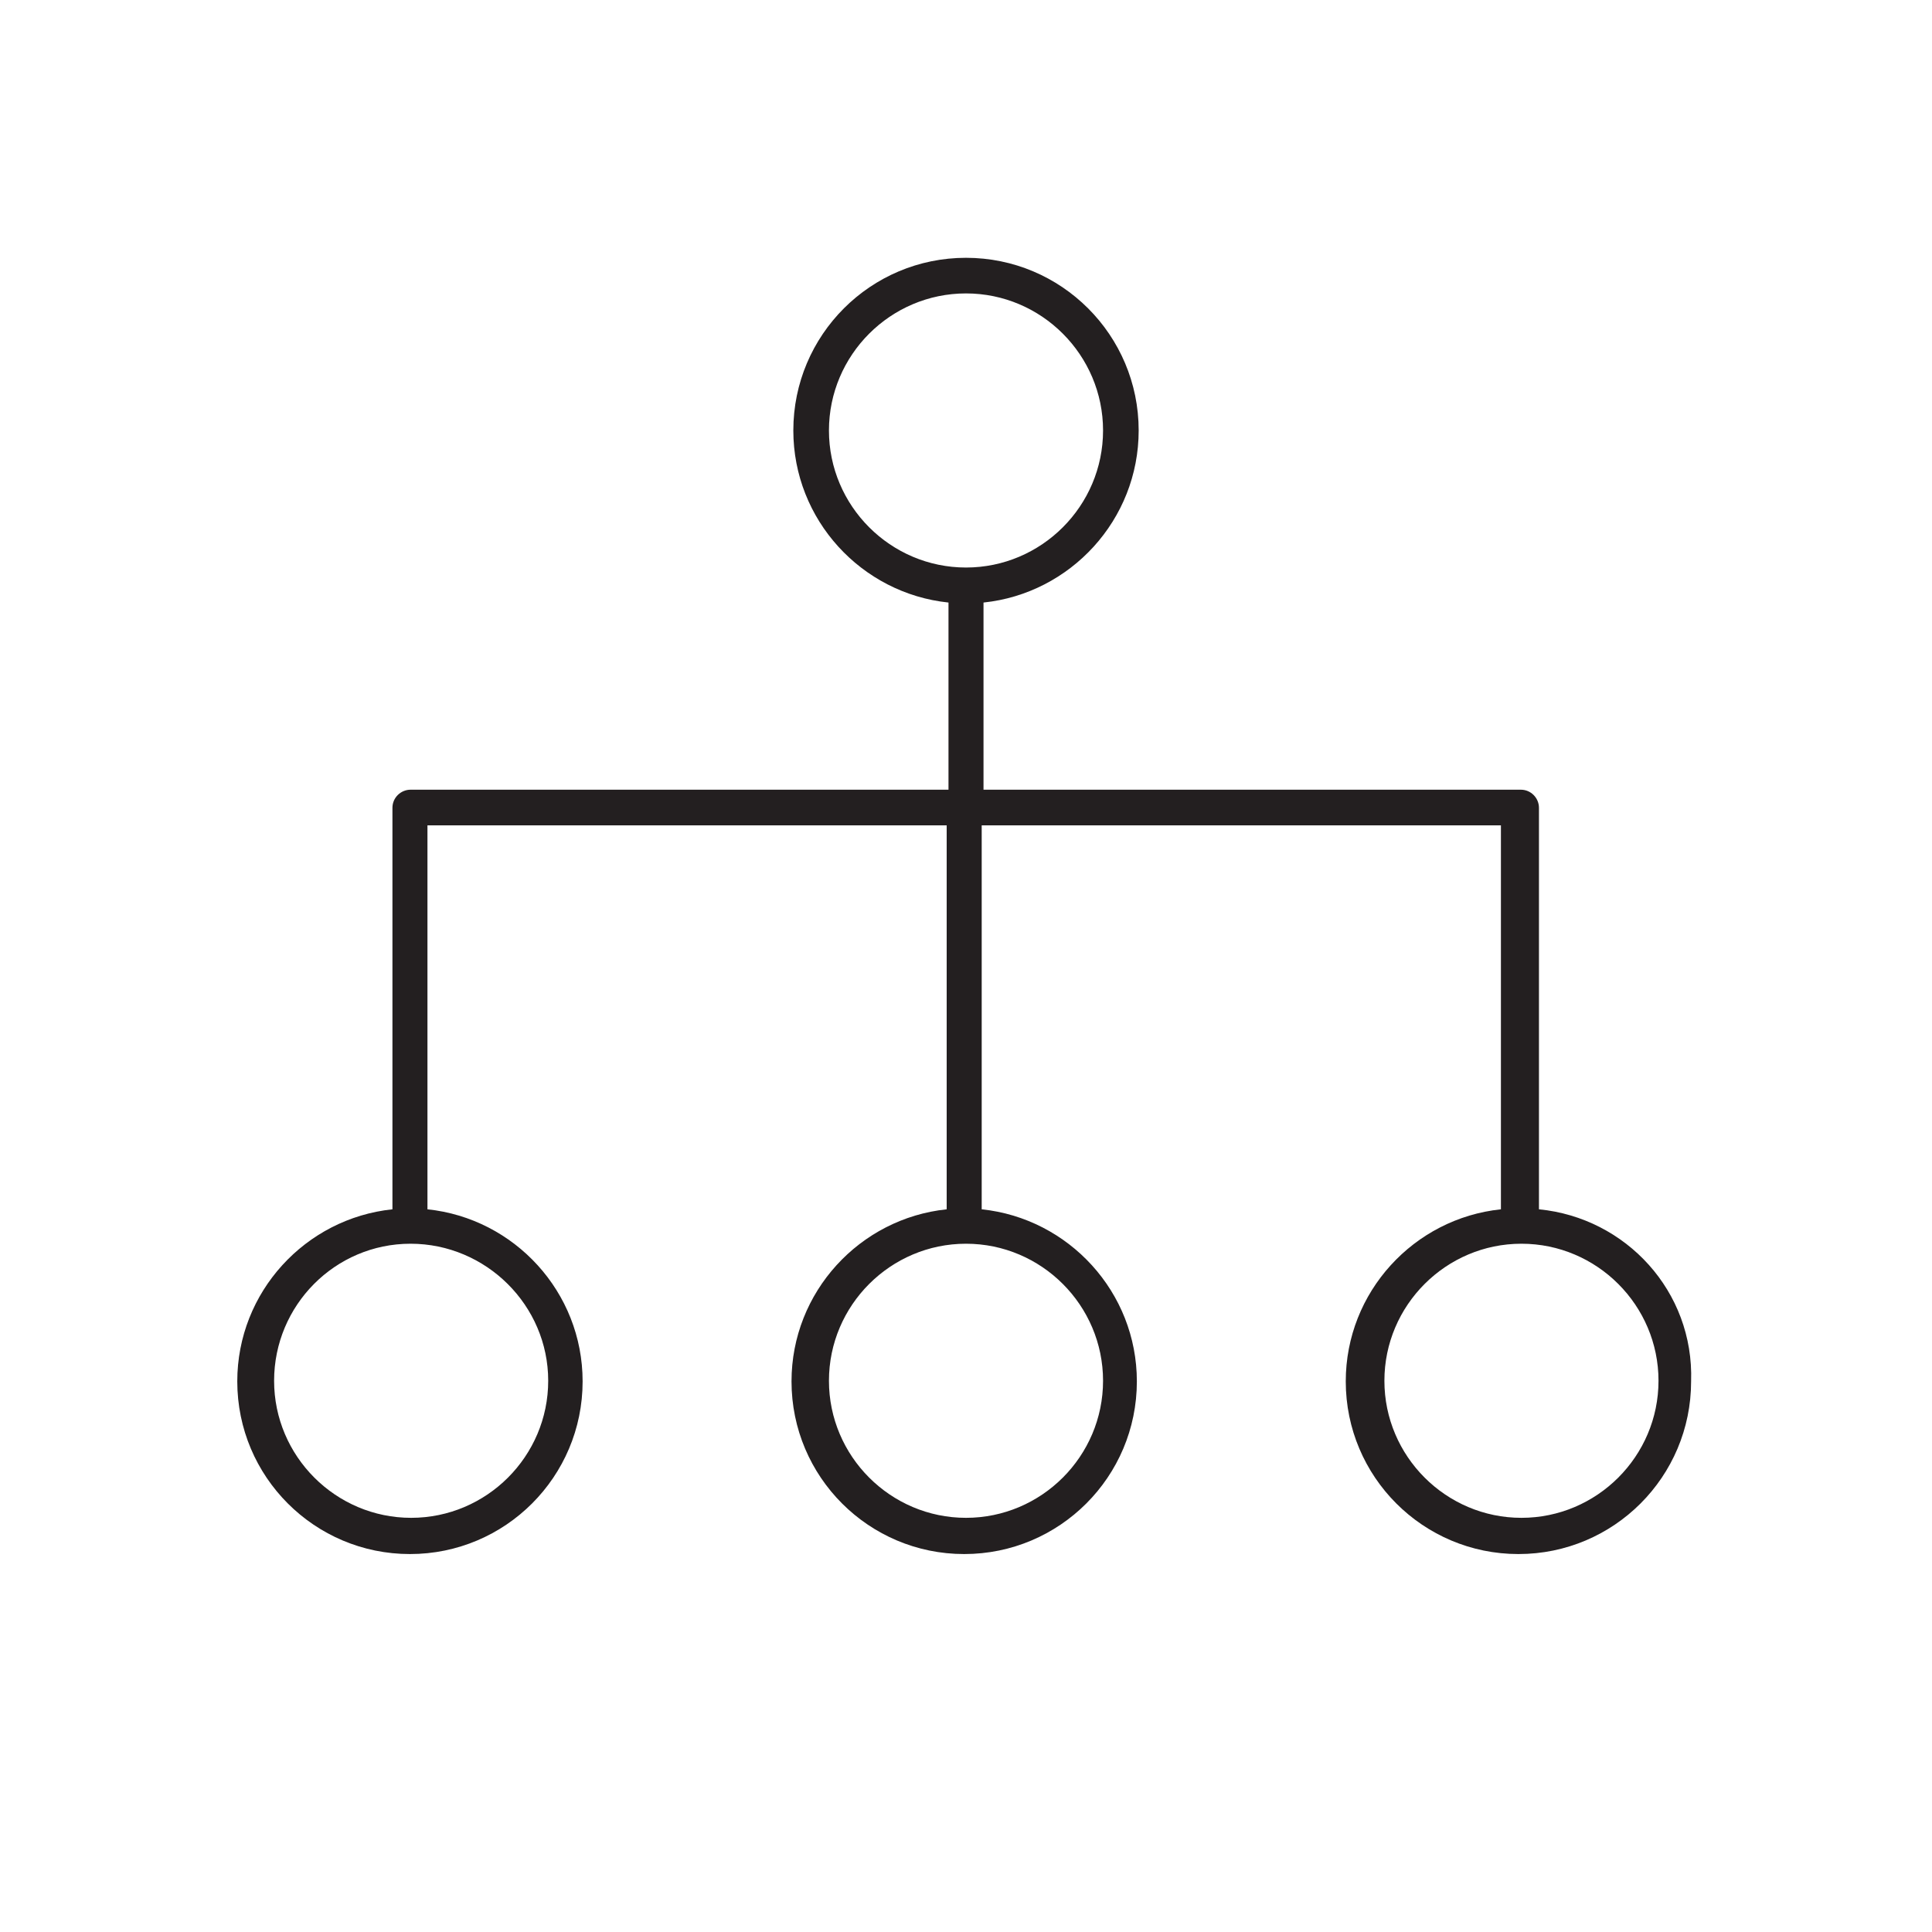
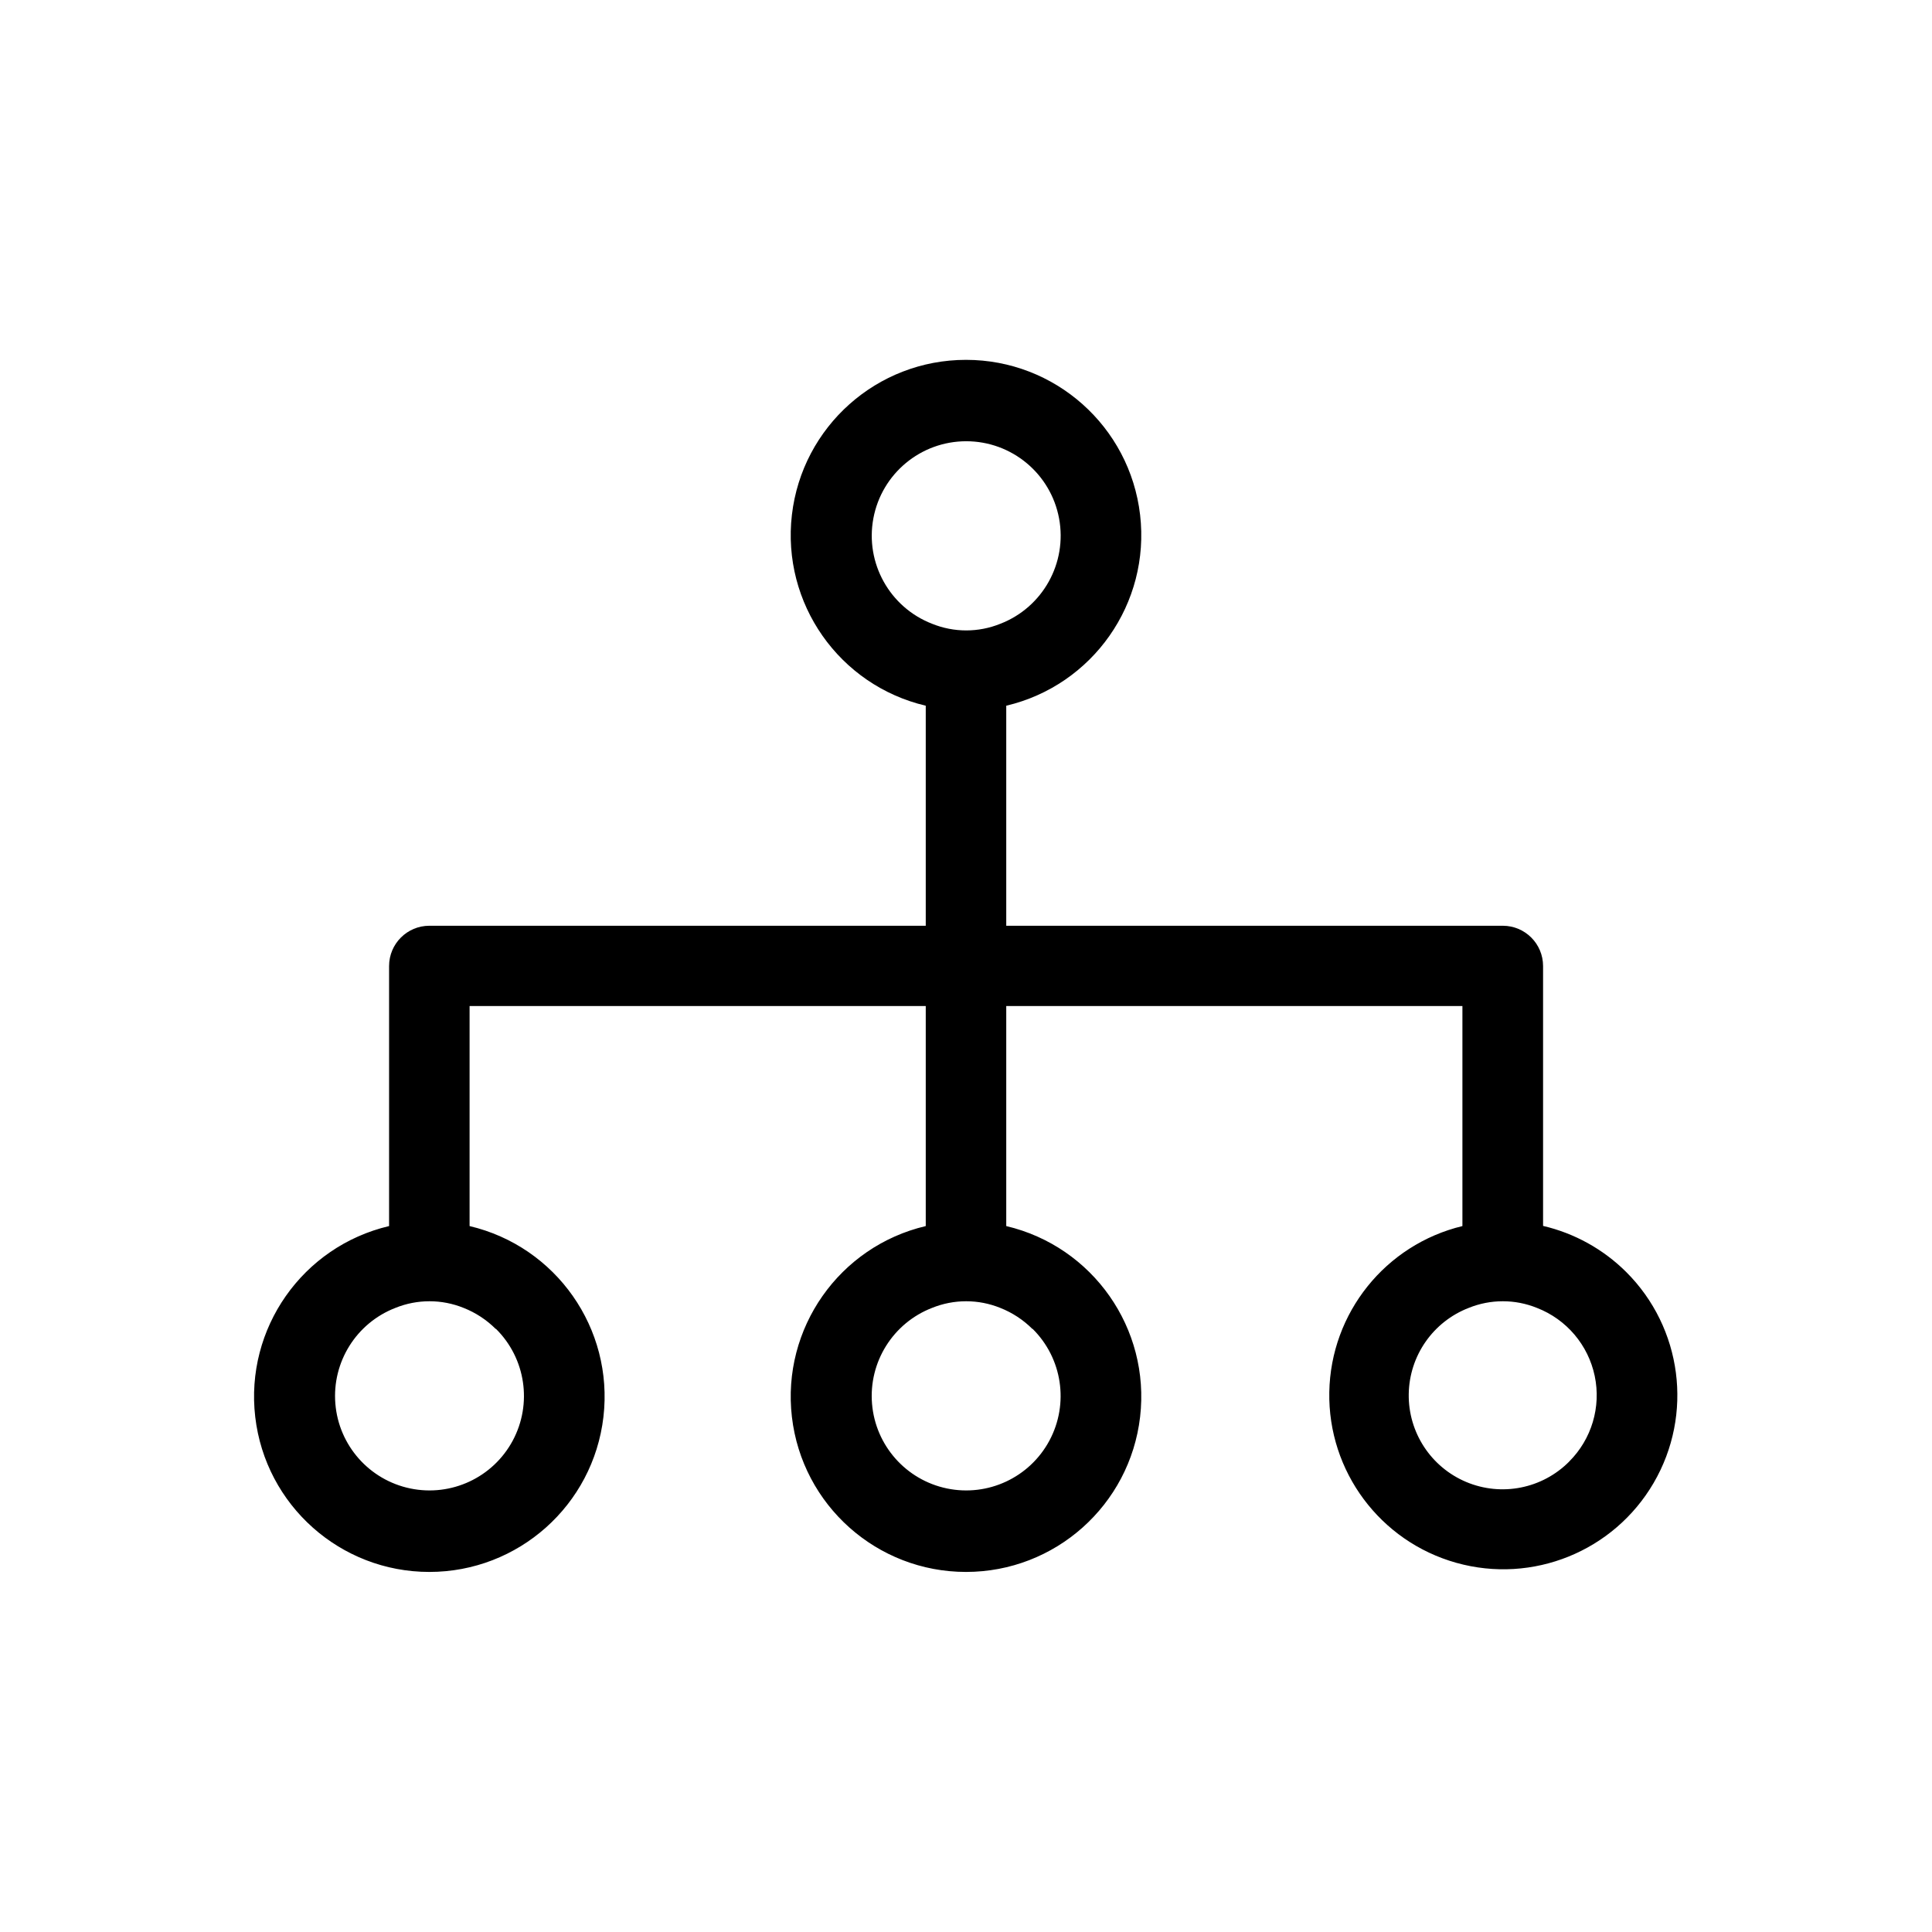
- <svg xmlns="http://www.w3.org/2000/svg" version="1.1" id="Layer_1" x="0px" y="0px" viewBox="0 0 32 32" style="enable-background:new 0 0 32 32;" xml:space="preserve">
-   <style type="text/css">
- 	.st0{fill:#231F20;}
- </style>
-   <path class="st0" d="M25.49,20.03v-6.65c0-0.16-0.13-0.3-0.3-0.3h-8.9v-3.1c1.44-0.15,2.57-1.37,2.57-2.85  c0-1.58-1.28-2.86-2.86-2.86s-2.86,1.28-2.86,2.86c0,1.48,1.13,2.7,2.57,2.85v3.1H6.8c-0.16,0-0.3,0.13-0.3,0.3v6.65  c-1.44,0.15-2.57,1.37-2.57,2.85c0,1.58,1.28,2.86,2.86,2.86s2.86-1.28,2.86-2.86c0-1.48-1.13-2.7-2.57-2.85v-6.36h8.6v6.36  c-1.44,0.15-2.57,1.37-2.57,2.85c0,1.58,1.28,2.86,2.86,2.86s2.86-1.28,2.86-2.86c0-1.48-1.13-2.7-2.57-2.85v-6.36h8.6v6.36  c-1.44,0.15-2.57,1.37-2.57,2.85c0,1.58,1.28,2.86,2.86,2.86s2.86-1.28,2.86-2.86C28.06,21.39,26.93,20.17,25.49,20.03z M13.73,7.13  c0-1.25,1.02-2.27,2.27-2.27s2.27,1.02,2.27,2.27S17.25,9.4,16,9.4S13.73,8.38,13.73,7.13z M9.08,22.87c0,1.25-1.02,2.27-2.27,2.27  s-2.27-1.02-2.27-2.27S5.55,20.6,6.8,20.6S9.08,21.62,9.08,22.87z M18.27,22.87c0,1.25-1.02,2.27-2.27,2.27s-2.27-1.02-2.27-2.27  S14.75,20.6,16,20.6S18.27,21.62,18.27,22.87z M25.2,25.14c-1.25,0-2.27-1.02-2.27-2.27s1.02-2.27,2.27-2.27s2.27,1.02,2.27,2.27  S26.45,25.14,25.2,25.14z" />
+ <svg xmlns="http://www.w3.org/2000/svg" id="f1b3f26f-cafd-491d-a784-2fd8059a0a54" data-name="Layer 1" viewBox="0 0 36 36">
+   <path d="M30.3,23.7a3.244,3.244,0,0,0-1.547-.857V18a.751.751,0,0,0-.75-.75H18.75v-4.1a3.266,3.266,0,1,0-1.5,0v4.1H8a.751.751,0,0,0-.75.75v4.846a3.266,3.266,0,1,0,1.5,0v-4.1h8.5v4.1a3.266,3.266,0,1,0,1.5,0v-4.1h8.5v4.1A3.243,3.243,0,1,0,30.3,23.7Zm-21.06,1.06a1.76,1.76,0,1,1-1.873-.389,1.693,1.693,0,0,1,1.272,0A1.759,1.759,0,0,1,9.237,24.763Zm10,0a1.76,1.76,0,1,1-1.873-.389,1.693,1.693,0,0,1,1.272,0A1.759,1.759,0,0,1,19.237,24.763Zm-.6-13.137a1.693,1.693,0,0,1-1.272,0,1.76,1.76,0,1,1,1.272,0Zm10.6,15.611a1.749,1.749,0,1,1-1.873-2.863,1.693,1.693,0,0,1,1.272,0,1.745,1.745,0,0,1,.6,2.863Z" />
</svg>
